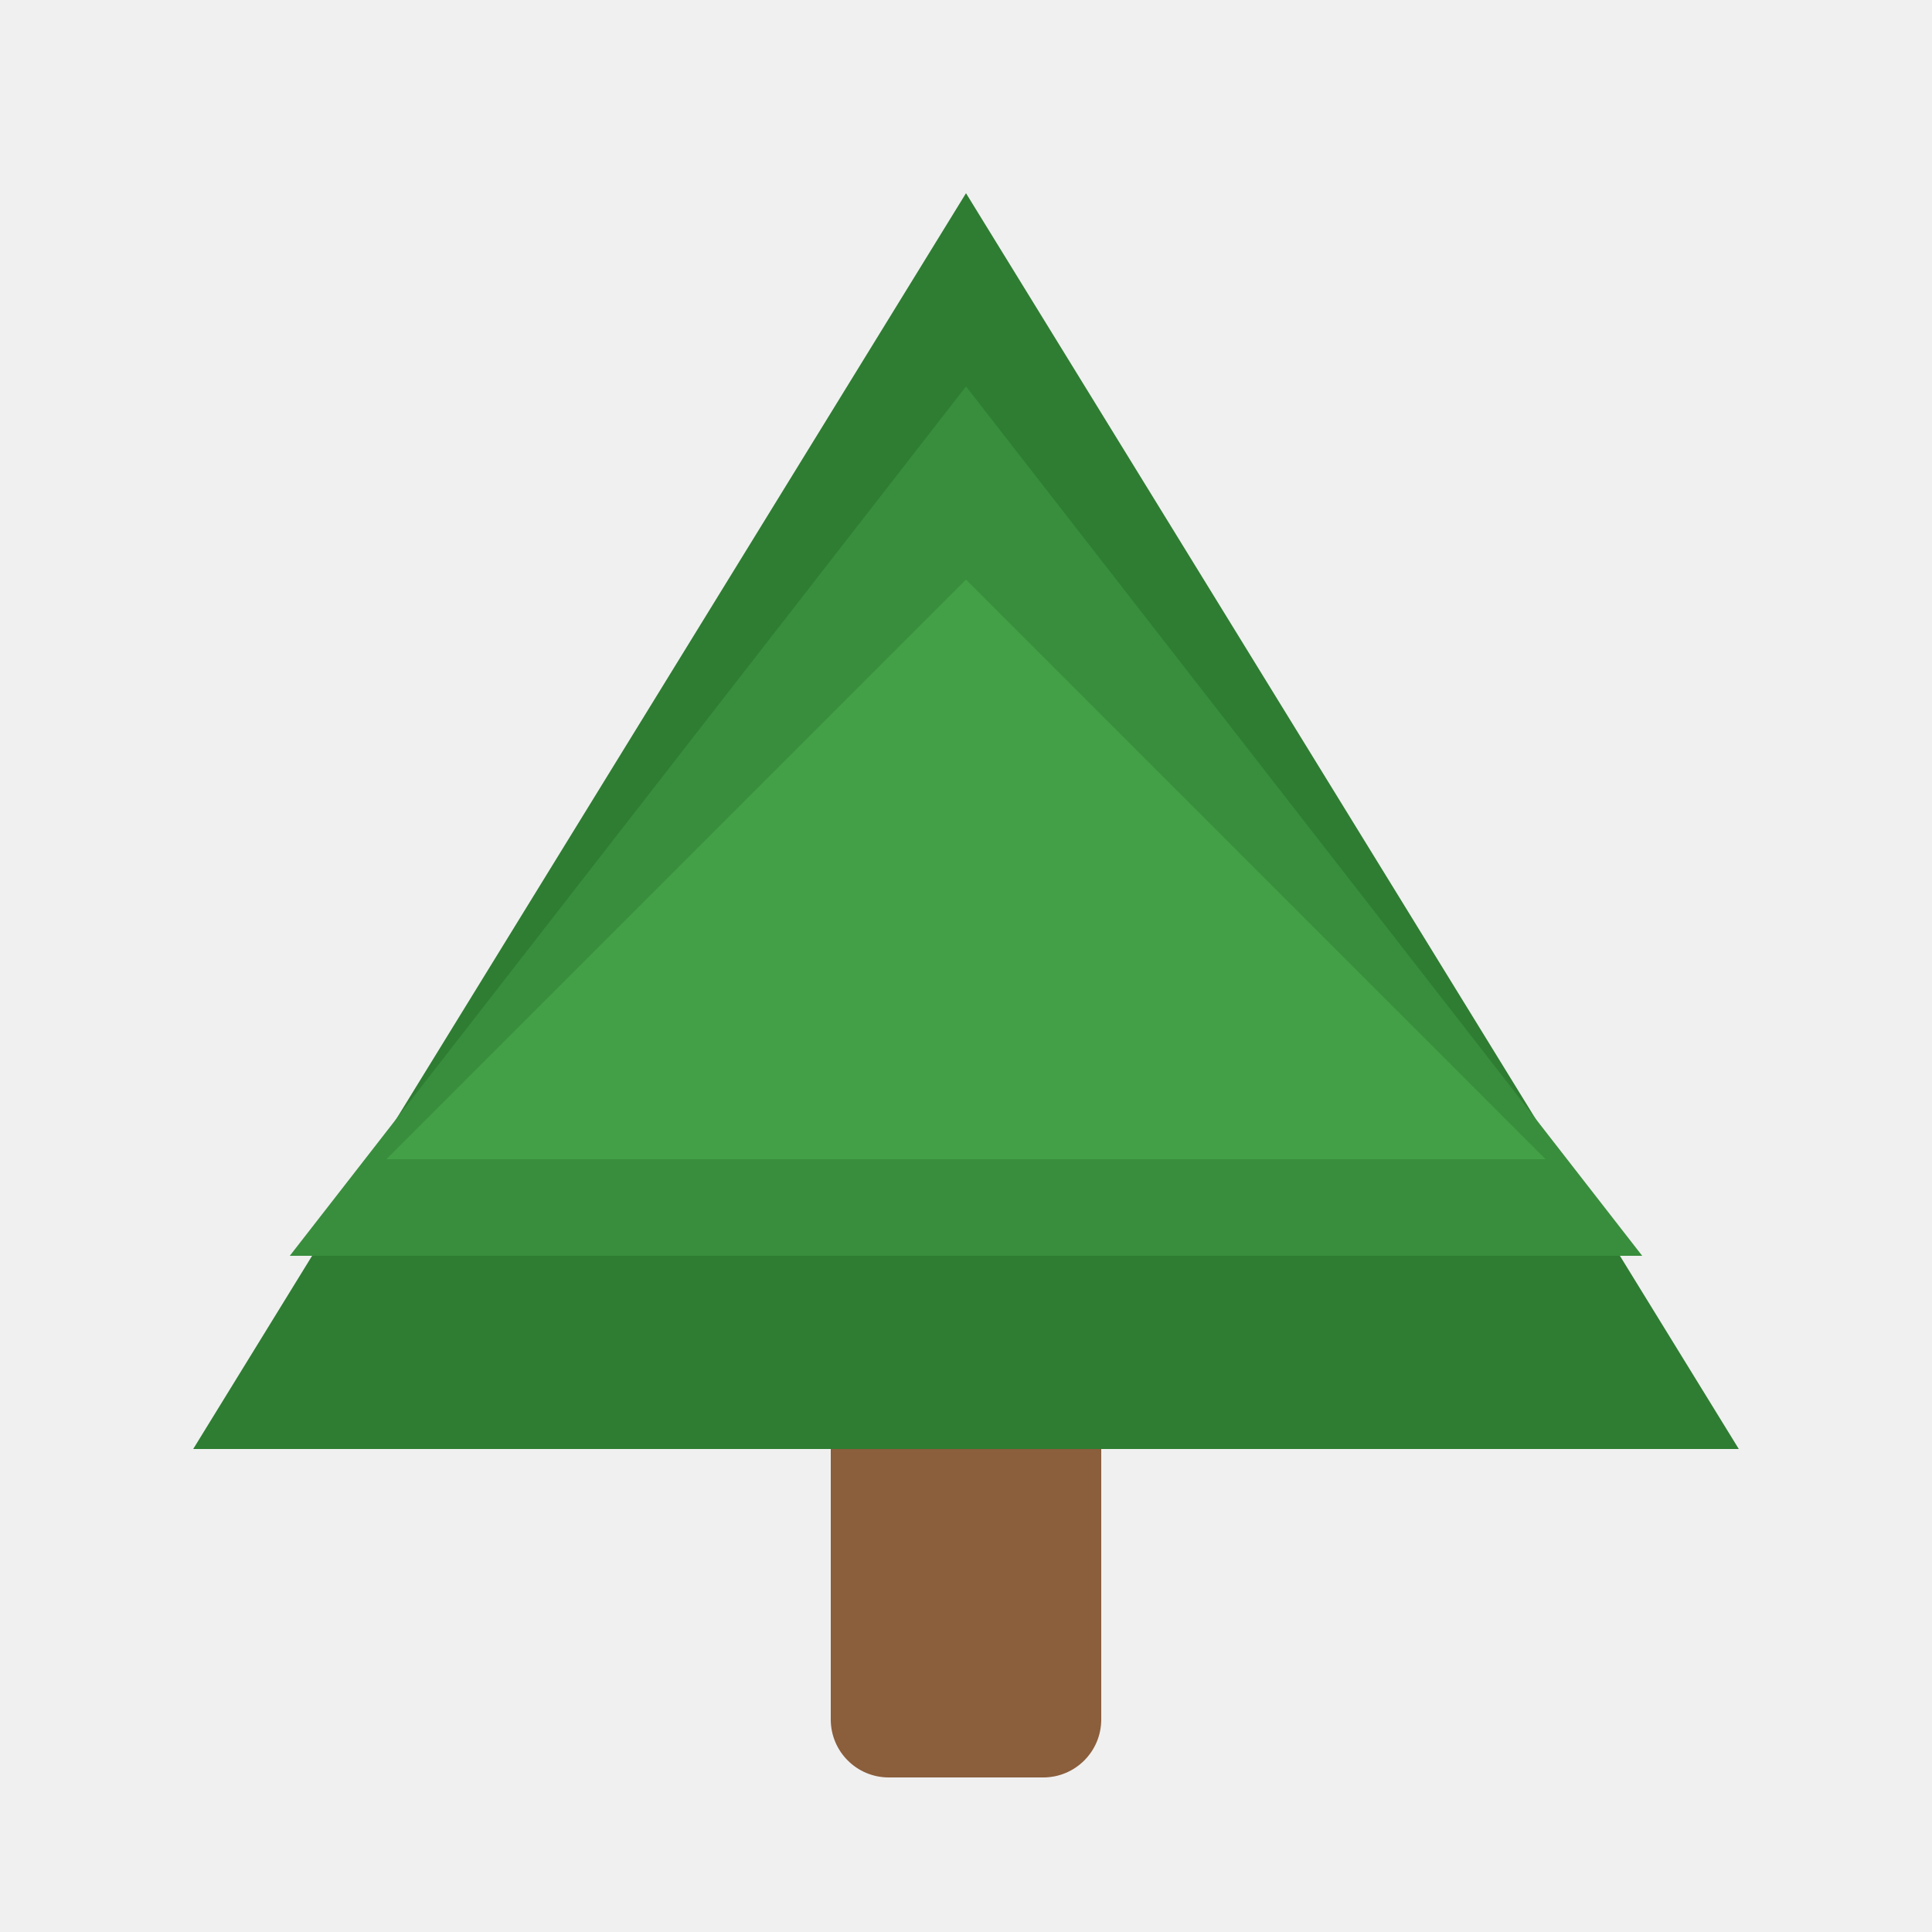
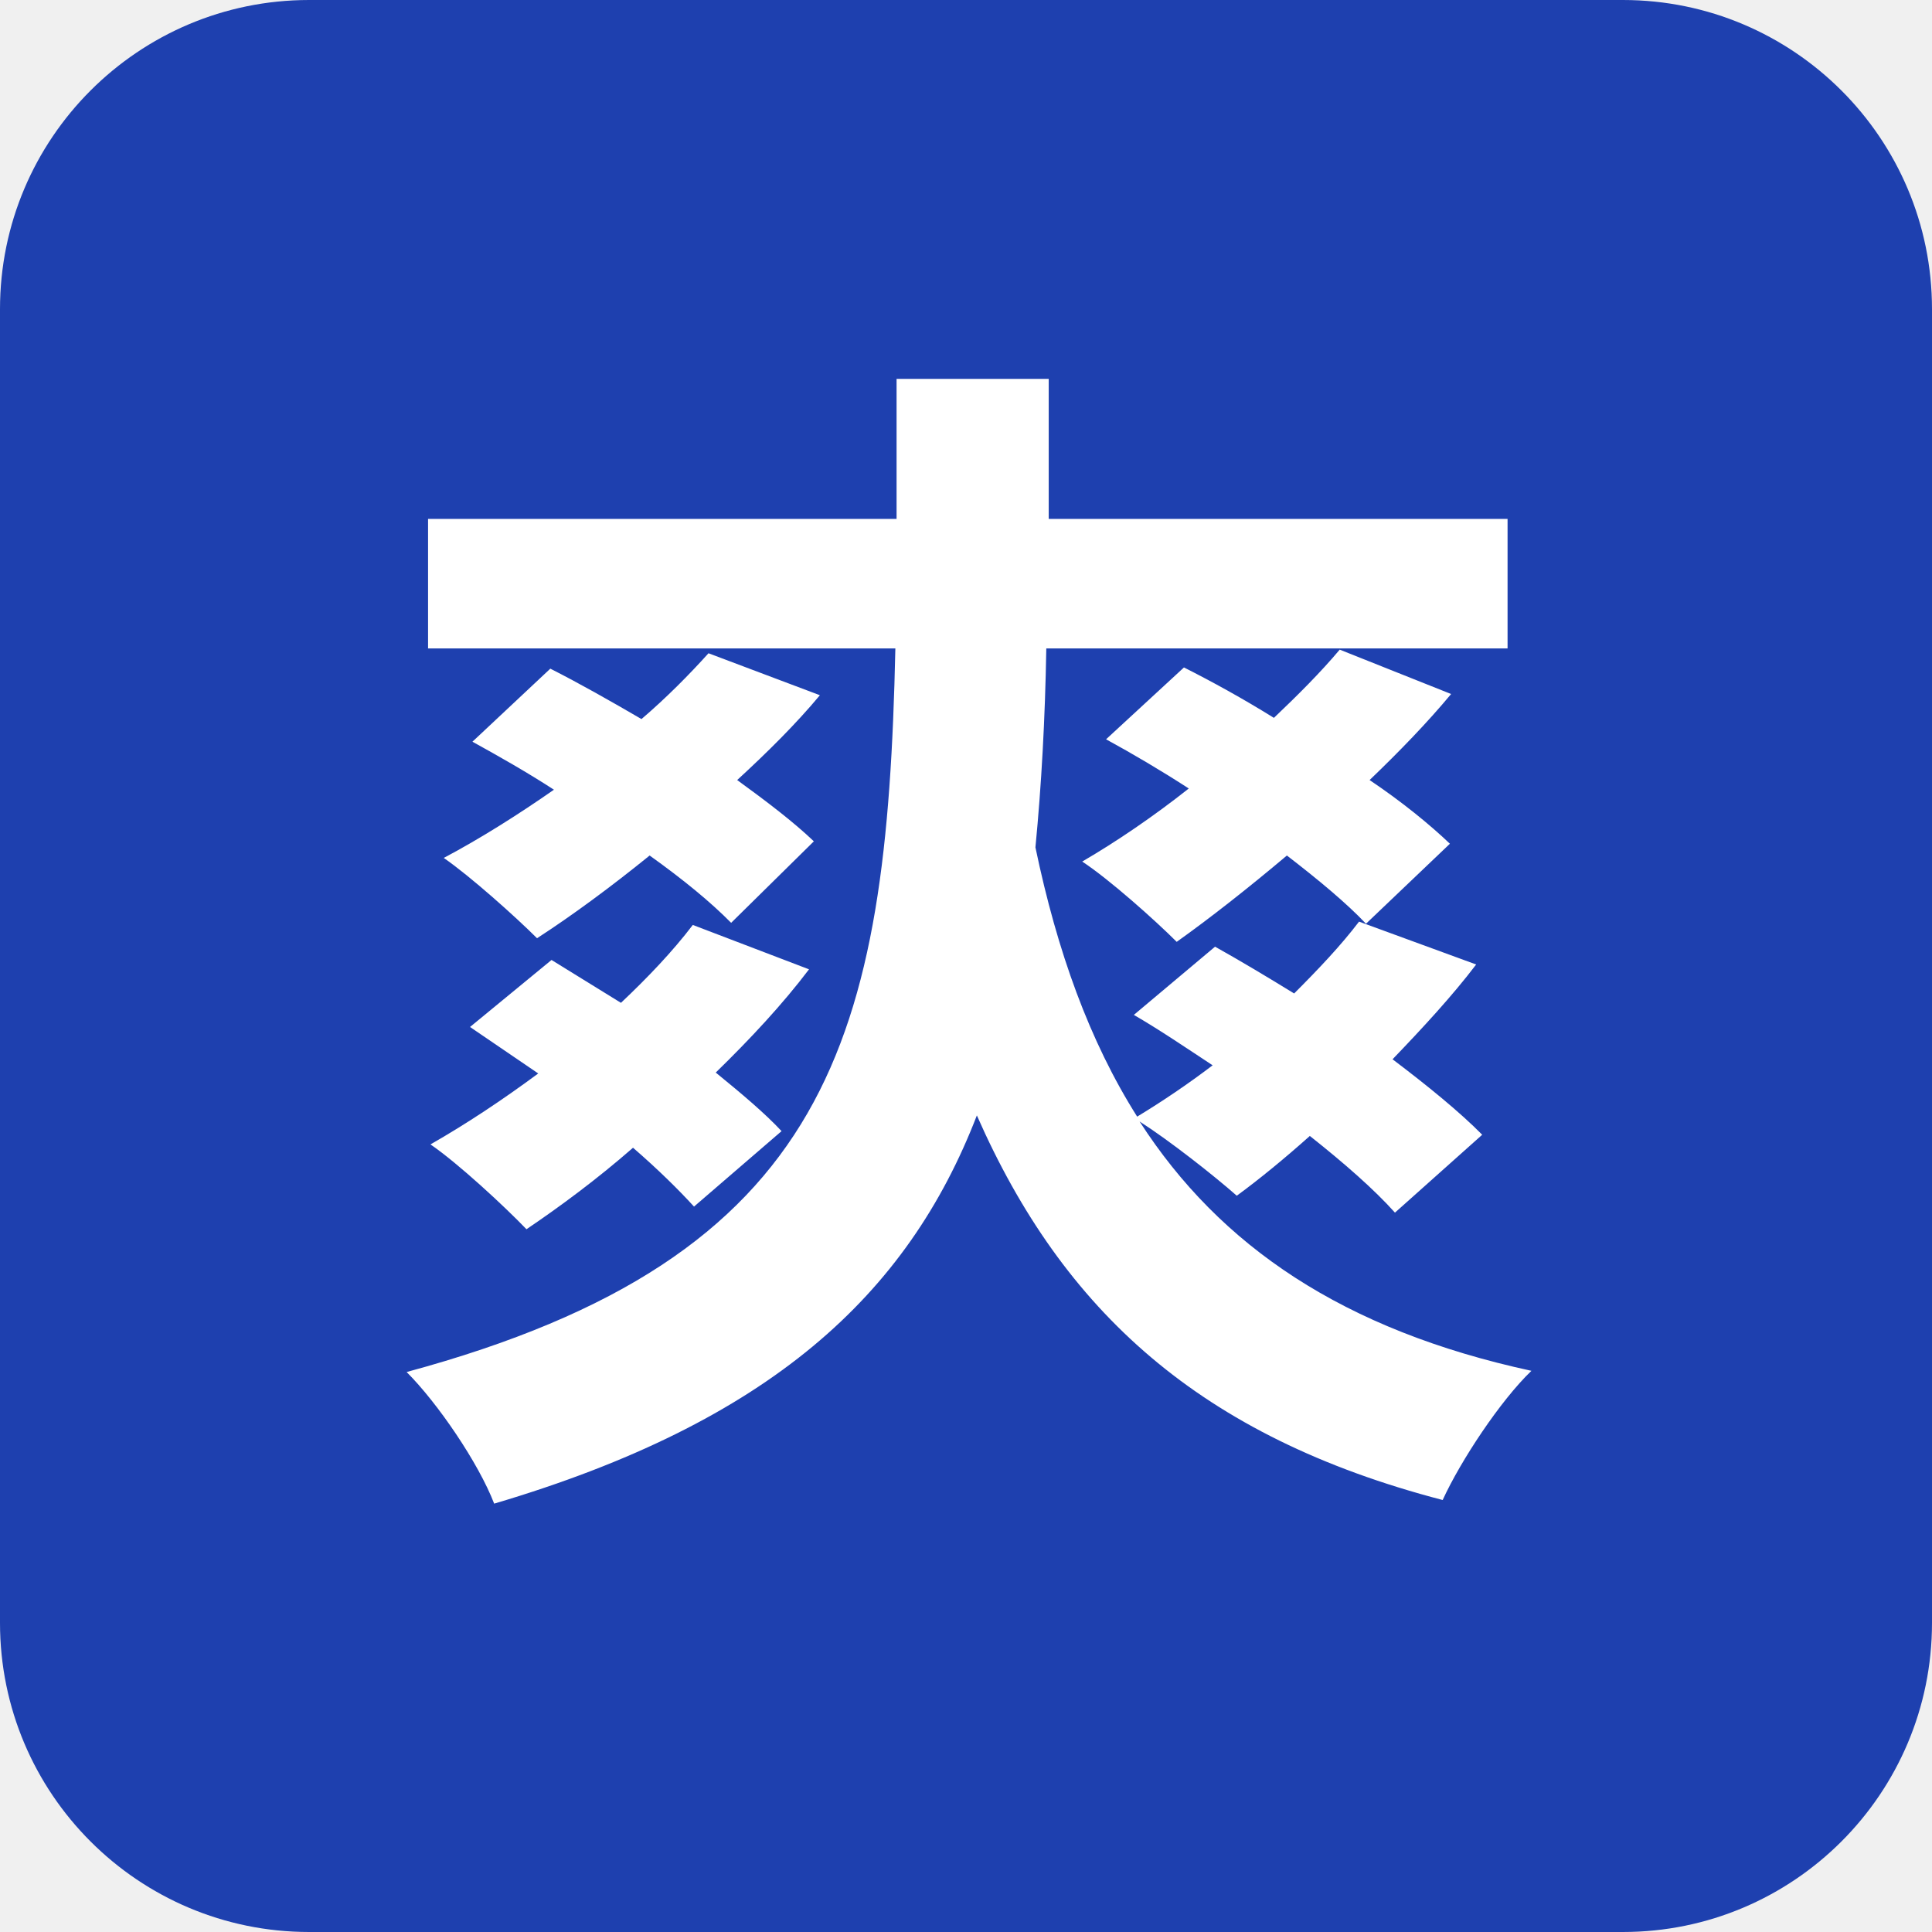
<svg xmlns="http://www.w3.org/2000/svg" viewBox="0 0 100 100">
-   <rect x="43" y="72" width="14" height="20" rx="3" fill="#8B5E3C" />
-   <polygon points="50,10 10,75 90,75" fill="#2E7D32" />
-   <polygon points="50,20 15,65 85,65" fill="#388E3C" />
-   <polygon points="50,30 20,60 80,60" fill="#43A047" />
+   <rect width="100" height="100" rx="16" fill="#1e40af" />
+   <text x="50" y="72" font-size="62" font-family="sans-serif" font-weight="bold" fill="white" text-anchor="middle">爽</text>
</svg>
